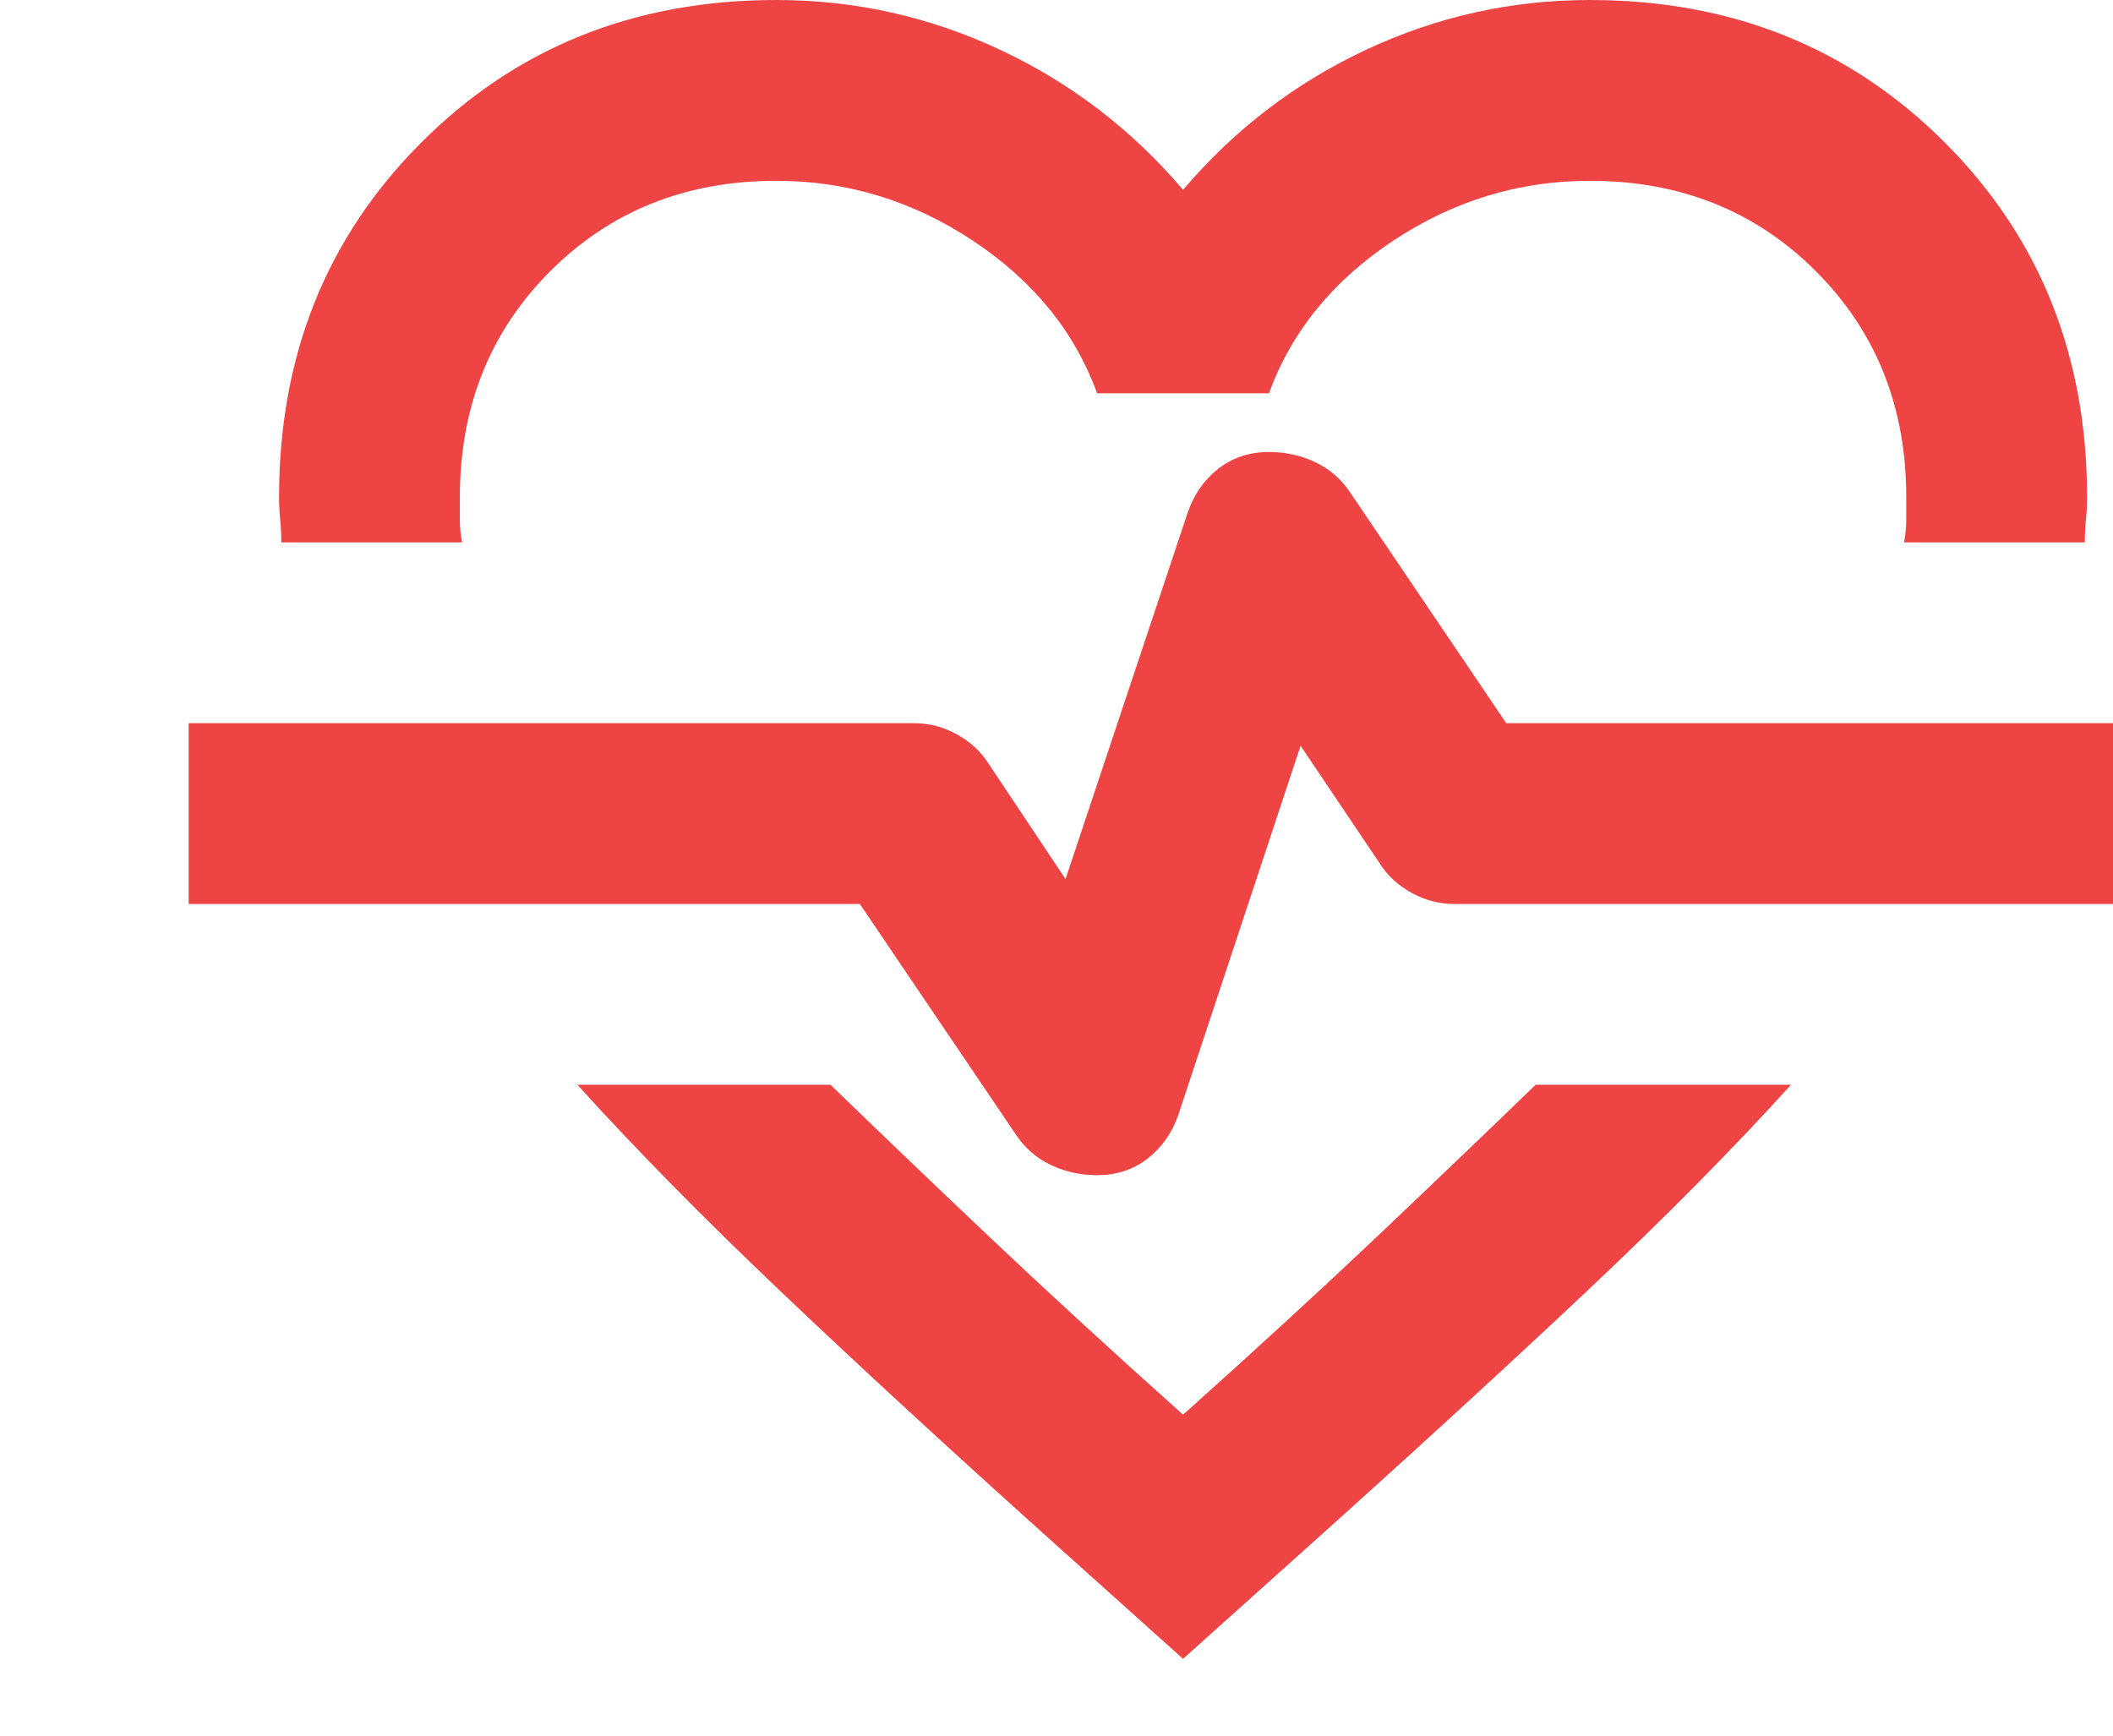
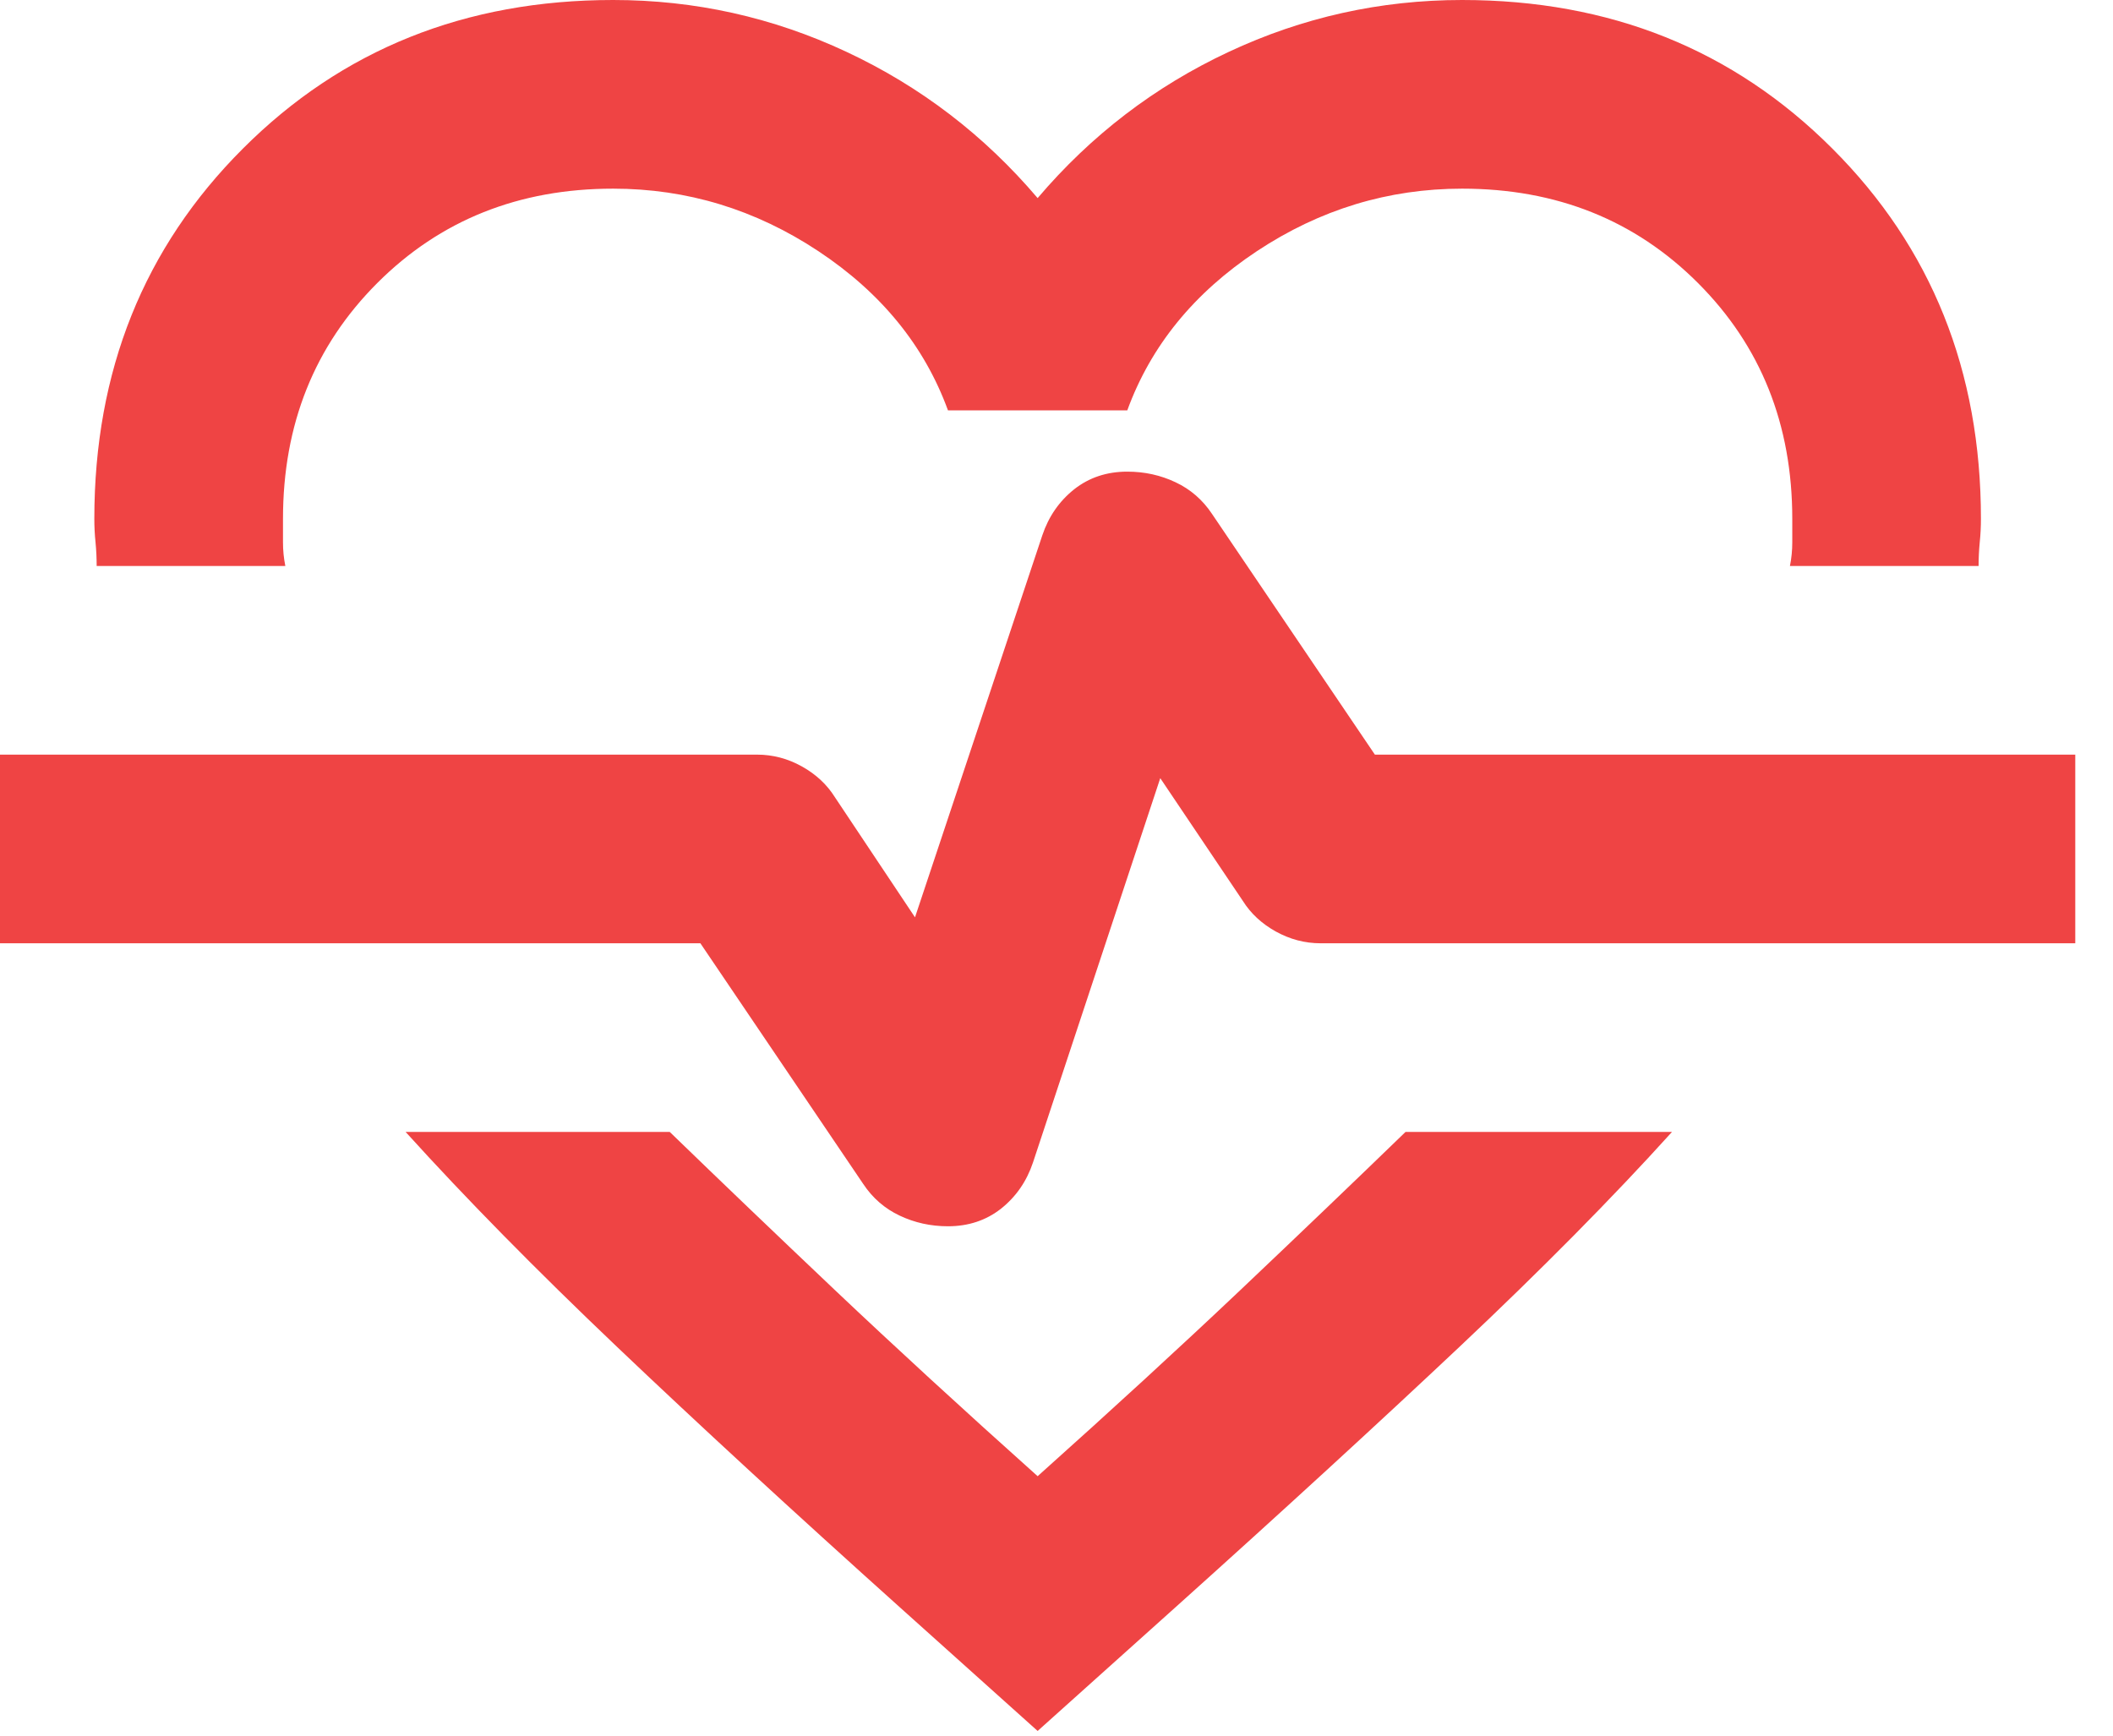
- <svg xmlns="http://www.w3.org/2000/svg" width="28" height="23" viewBox="0 0 24 24" fill="none">
+ <svg xmlns="http://www.w3.org/2000/svg" width="28" height="23" viewBox="0 0 28 23" fill="none">
  <path d="M8.125 0C9.208 0 10.24 0.229 11.219 0.688C12.198 1.146 13.042 1.792 13.75 2.625C14.458 1.792 15.302 1.146 16.281 0.688C17.26 0.229 18.292 0 19.375 0C21.333 0 22.969 0.656 24.281 1.969C25.594 3.281 26.25 4.917 26.25 6.875C26.25 6.979 26.245 7.083 26.234 7.188C26.224 7.292 26.219 7.396 26.219 7.5H23.719C23.74 7.396 23.75 7.292 23.75 7.188C23.75 7.083 23.75 6.979 23.75 6.875C23.75 5.625 23.333 4.583 22.5 3.75C21.667 2.917 20.625 2.5 19.375 2.5C18.396 2.5 17.49 2.776 16.656 3.328C15.823 3.88 15.25 4.583 14.938 5.438H12.562C12.25 4.583 11.677 3.88 10.844 3.328C10.01 2.776 9.104 2.5 8.125 2.5C6.875 2.5 5.833 2.917 5 3.75C4.167 4.583 3.75 5.625 3.75 6.875C3.75 6.979 3.75 7.083 3.75 7.188C3.75 7.292 3.76 7.396 3.781 7.5H1.281C1.281 7.396 1.276 7.292 1.266 7.188C1.255 7.083 1.25 6.979 1.25 6.875C1.25 4.917 1.906 3.281 3.219 1.969C4.531 0.656 6.167 0 8.125 0ZM5.375 15H8.875C9.542 15.646 10.271 16.344 11.062 17.094C11.854 17.844 12.75 18.667 13.75 19.562C14.75 18.667 15.646 17.844 16.438 17.094C17.229 16.344 17.958 15.646 18.625 15H22.156C21.365 15.875 20.427 16.823 19.344 17.844C18.26 18.865 17 20.021 15.562 21.312L13.75 22.938L11.938 21.312C10.5 20.021 9.245 18.865 8.172 17.844C7.099 16.823 6.167 15.875 5.375 15ZM12.562 16.25C12.833 16.25 13.068 16.172 13.266 16.016C13.463 15.859 13.604 15.656 13.688 15.406L15.375 10.312L16.469 11.938C16.573 12.104 16.719 12.24 16.906 12.344C17.094 12.448 17.292 12.5 17.5 12.5H27.5V10H18.219L16.062 6.812C15.938 6.625 15.776 6.484 15.578 6.391C15.38 6.297 15.167 6.25 14.938 6.25C14.667 6.25 14.432 6.328 14.234 6.484C14.037 6.641 13.896 6.844 13.812 7.094L12.125 12.156L11.062 10.562C10.958 10.396 10.812 10.26 10.625 10.156C10.438 10.052 10.24 10 10.031 10H0V12.5H9.281L11.438 15.688C11.562 15.875 11.724 16.016 11.922 16.109C12.12 16.203 12.333 16.25 12.562 16.25Z" fill="#EF4444" />
</svg>
